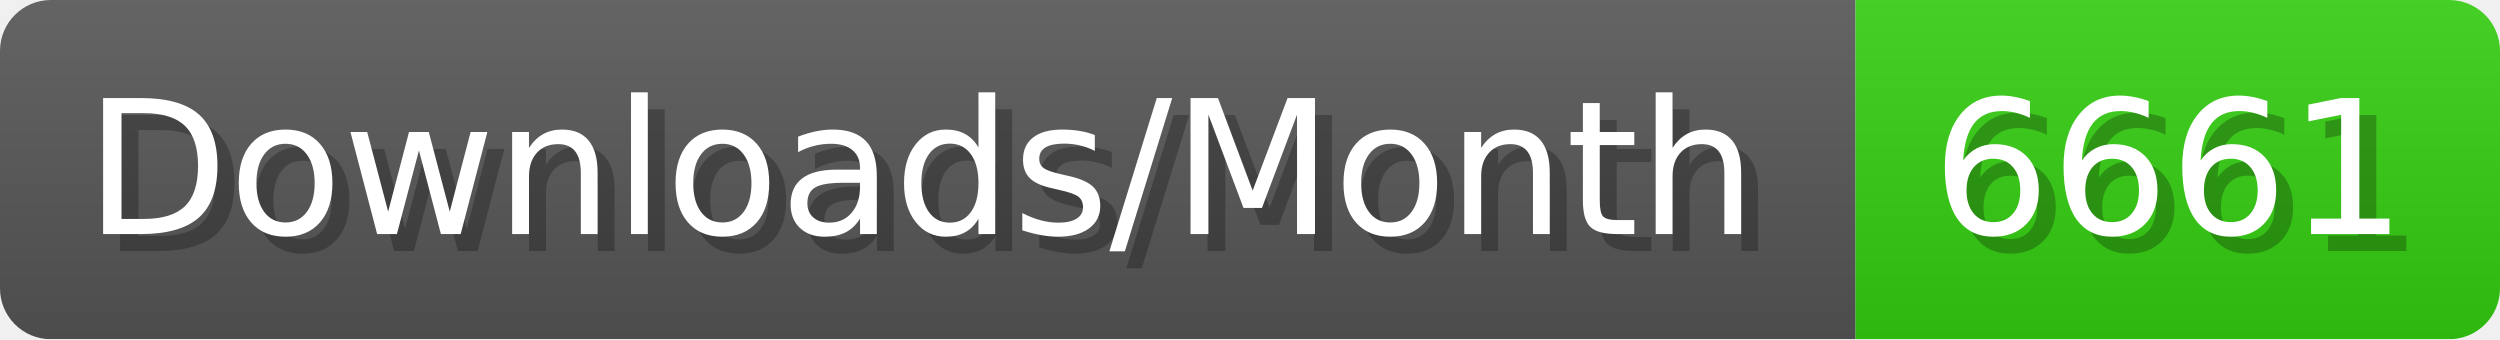
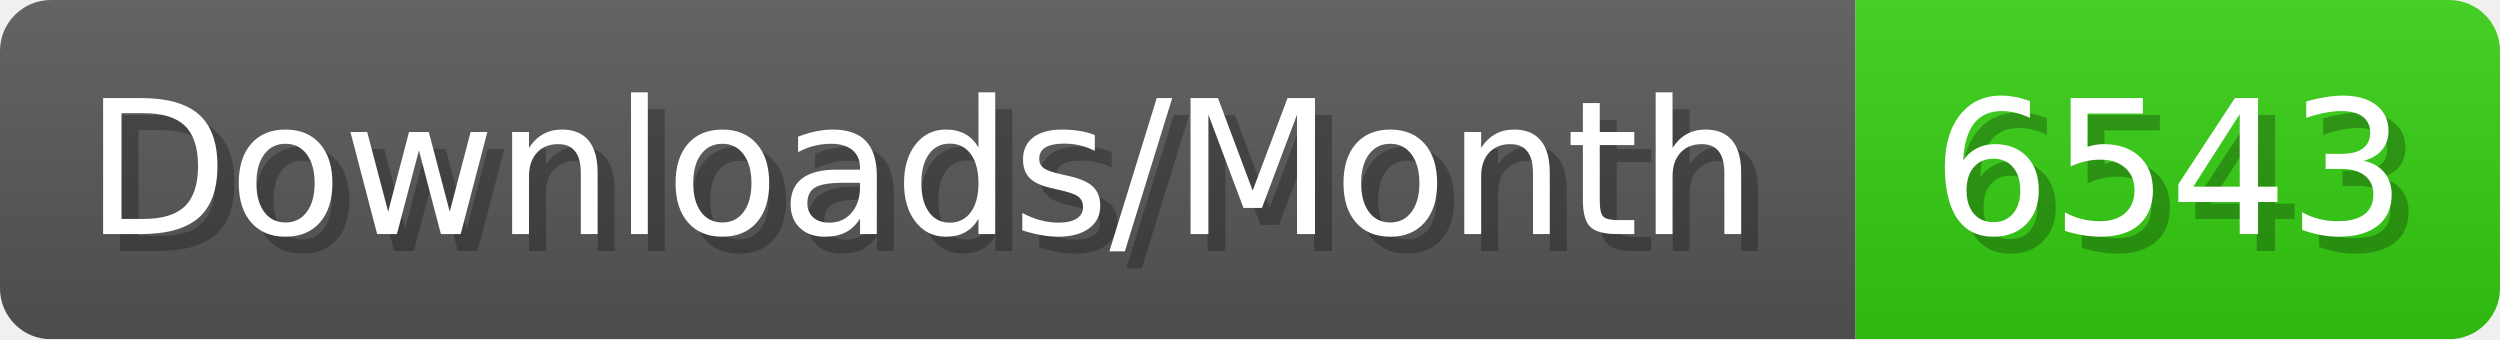
- <svg xmlns="http://www.w3.org/2000/svg" width="147.4" height="20" viewBox="0 0 1474 200" role="img" aria-label="Downloads/Month: 6661">
+ <svg xmlns="http://www.w3.org/2000/svg" width="147.4" height="20" viewBox="0 0 1474 200" role="img" aria-label="Downloads/Month: 6543">
  <linearGradient id="YlXUI" x2="0" y2="100%">
    <stop offset="0" stop-opacity=".1" stop-color="#EEE" />
    <stop offset="1" stop-opacity=".1" />
  </linearGradient>
  <mask id="JHhop">
    <rect width="1474" height="200" rx="30" fill="#FFF" />
  </mask>
  <g mask="url(#JHhop)">
    <rect width="1094" height="200" fill="#555" />
    <rect width="380" height="200" fill="#3C1" x="1094" />
    <rect width="1474" height="200" fill="url(#YlXUI)" />
  </g>
  <g aria-hidden="true" fill="#fff" text-anchor="start" font-family="Verdana,DejaVu Sans,sans-serif" font-size="110">
    <text x="60" y="148" textLength="994" fill="#000" opacity="0.25">Downloads/Month</text>
    <text x="50" y="138" textLength="994">Downloads/Month</text>
-     <text x="1149" y="148" textLength="280" fill="#000" opacity="0.25">6661</text>
-     <text x="1139" y="138" textLength="280">6661</text>
+     <text x="1149" y="148" textLength="280" fill="#000" opacity="0.25">6543</text>
+     <text x="1139" y="138" textLength="280">6543</text>
  </g>
</svg>
